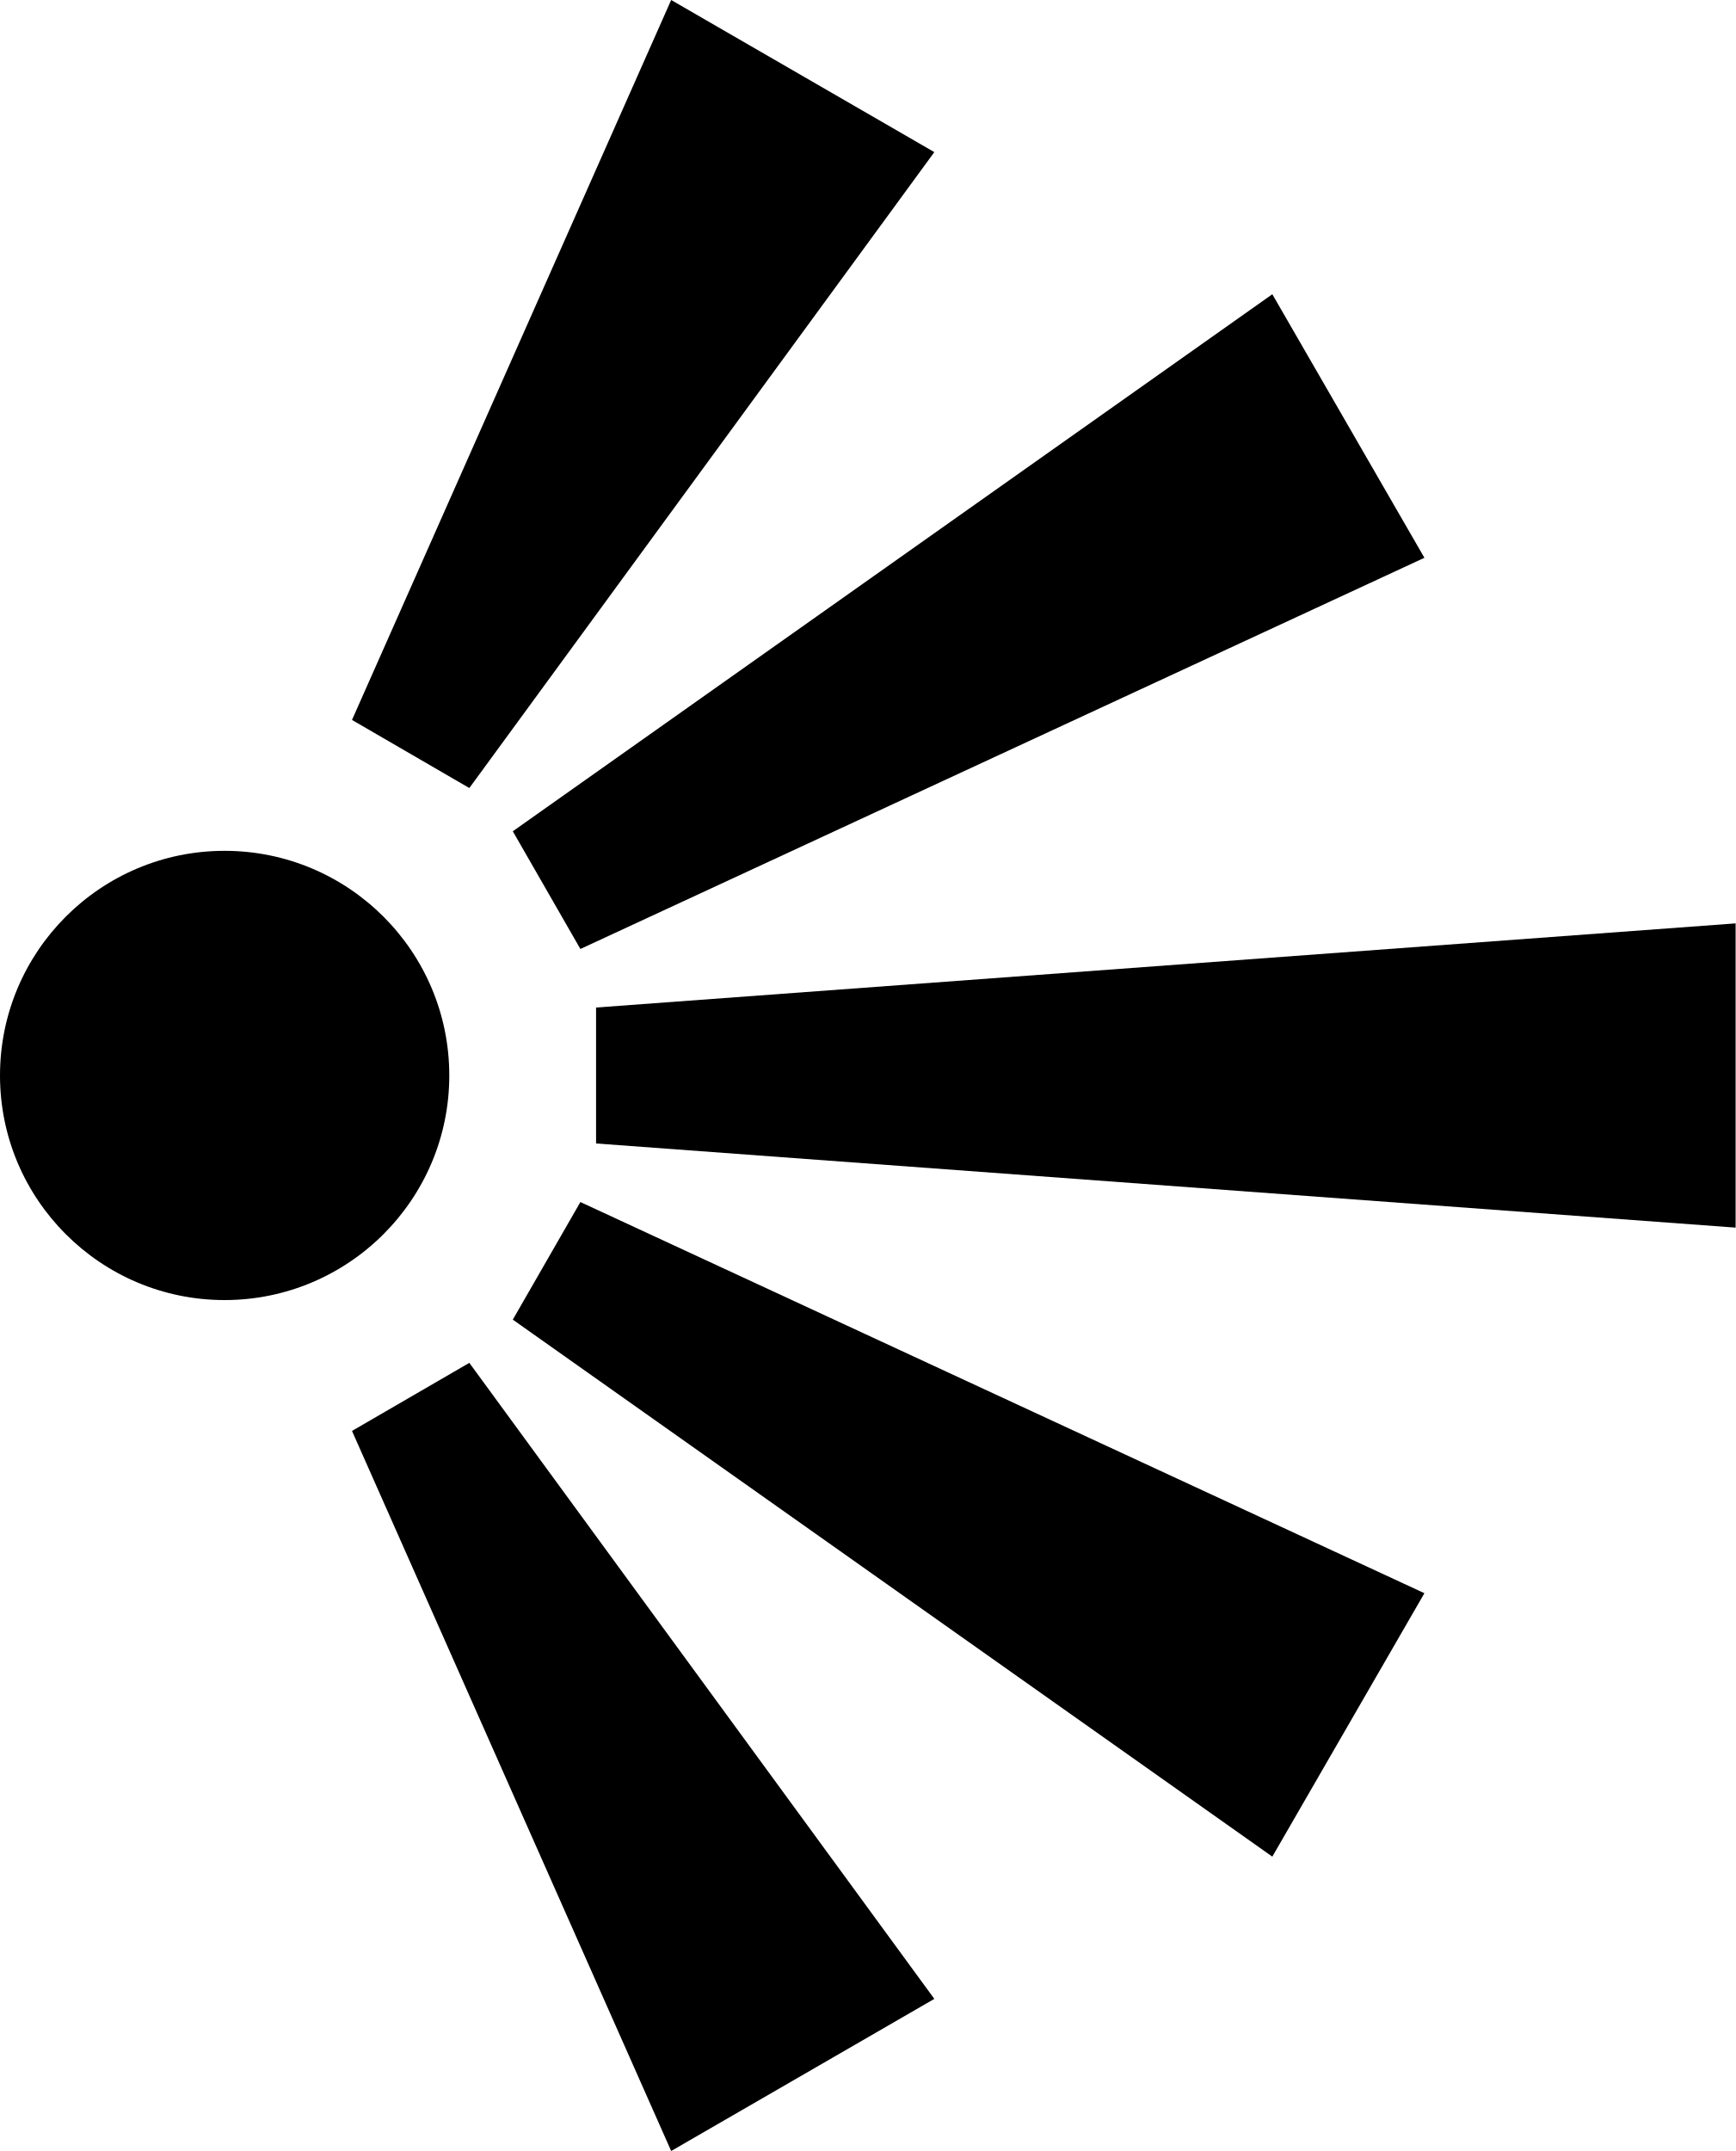
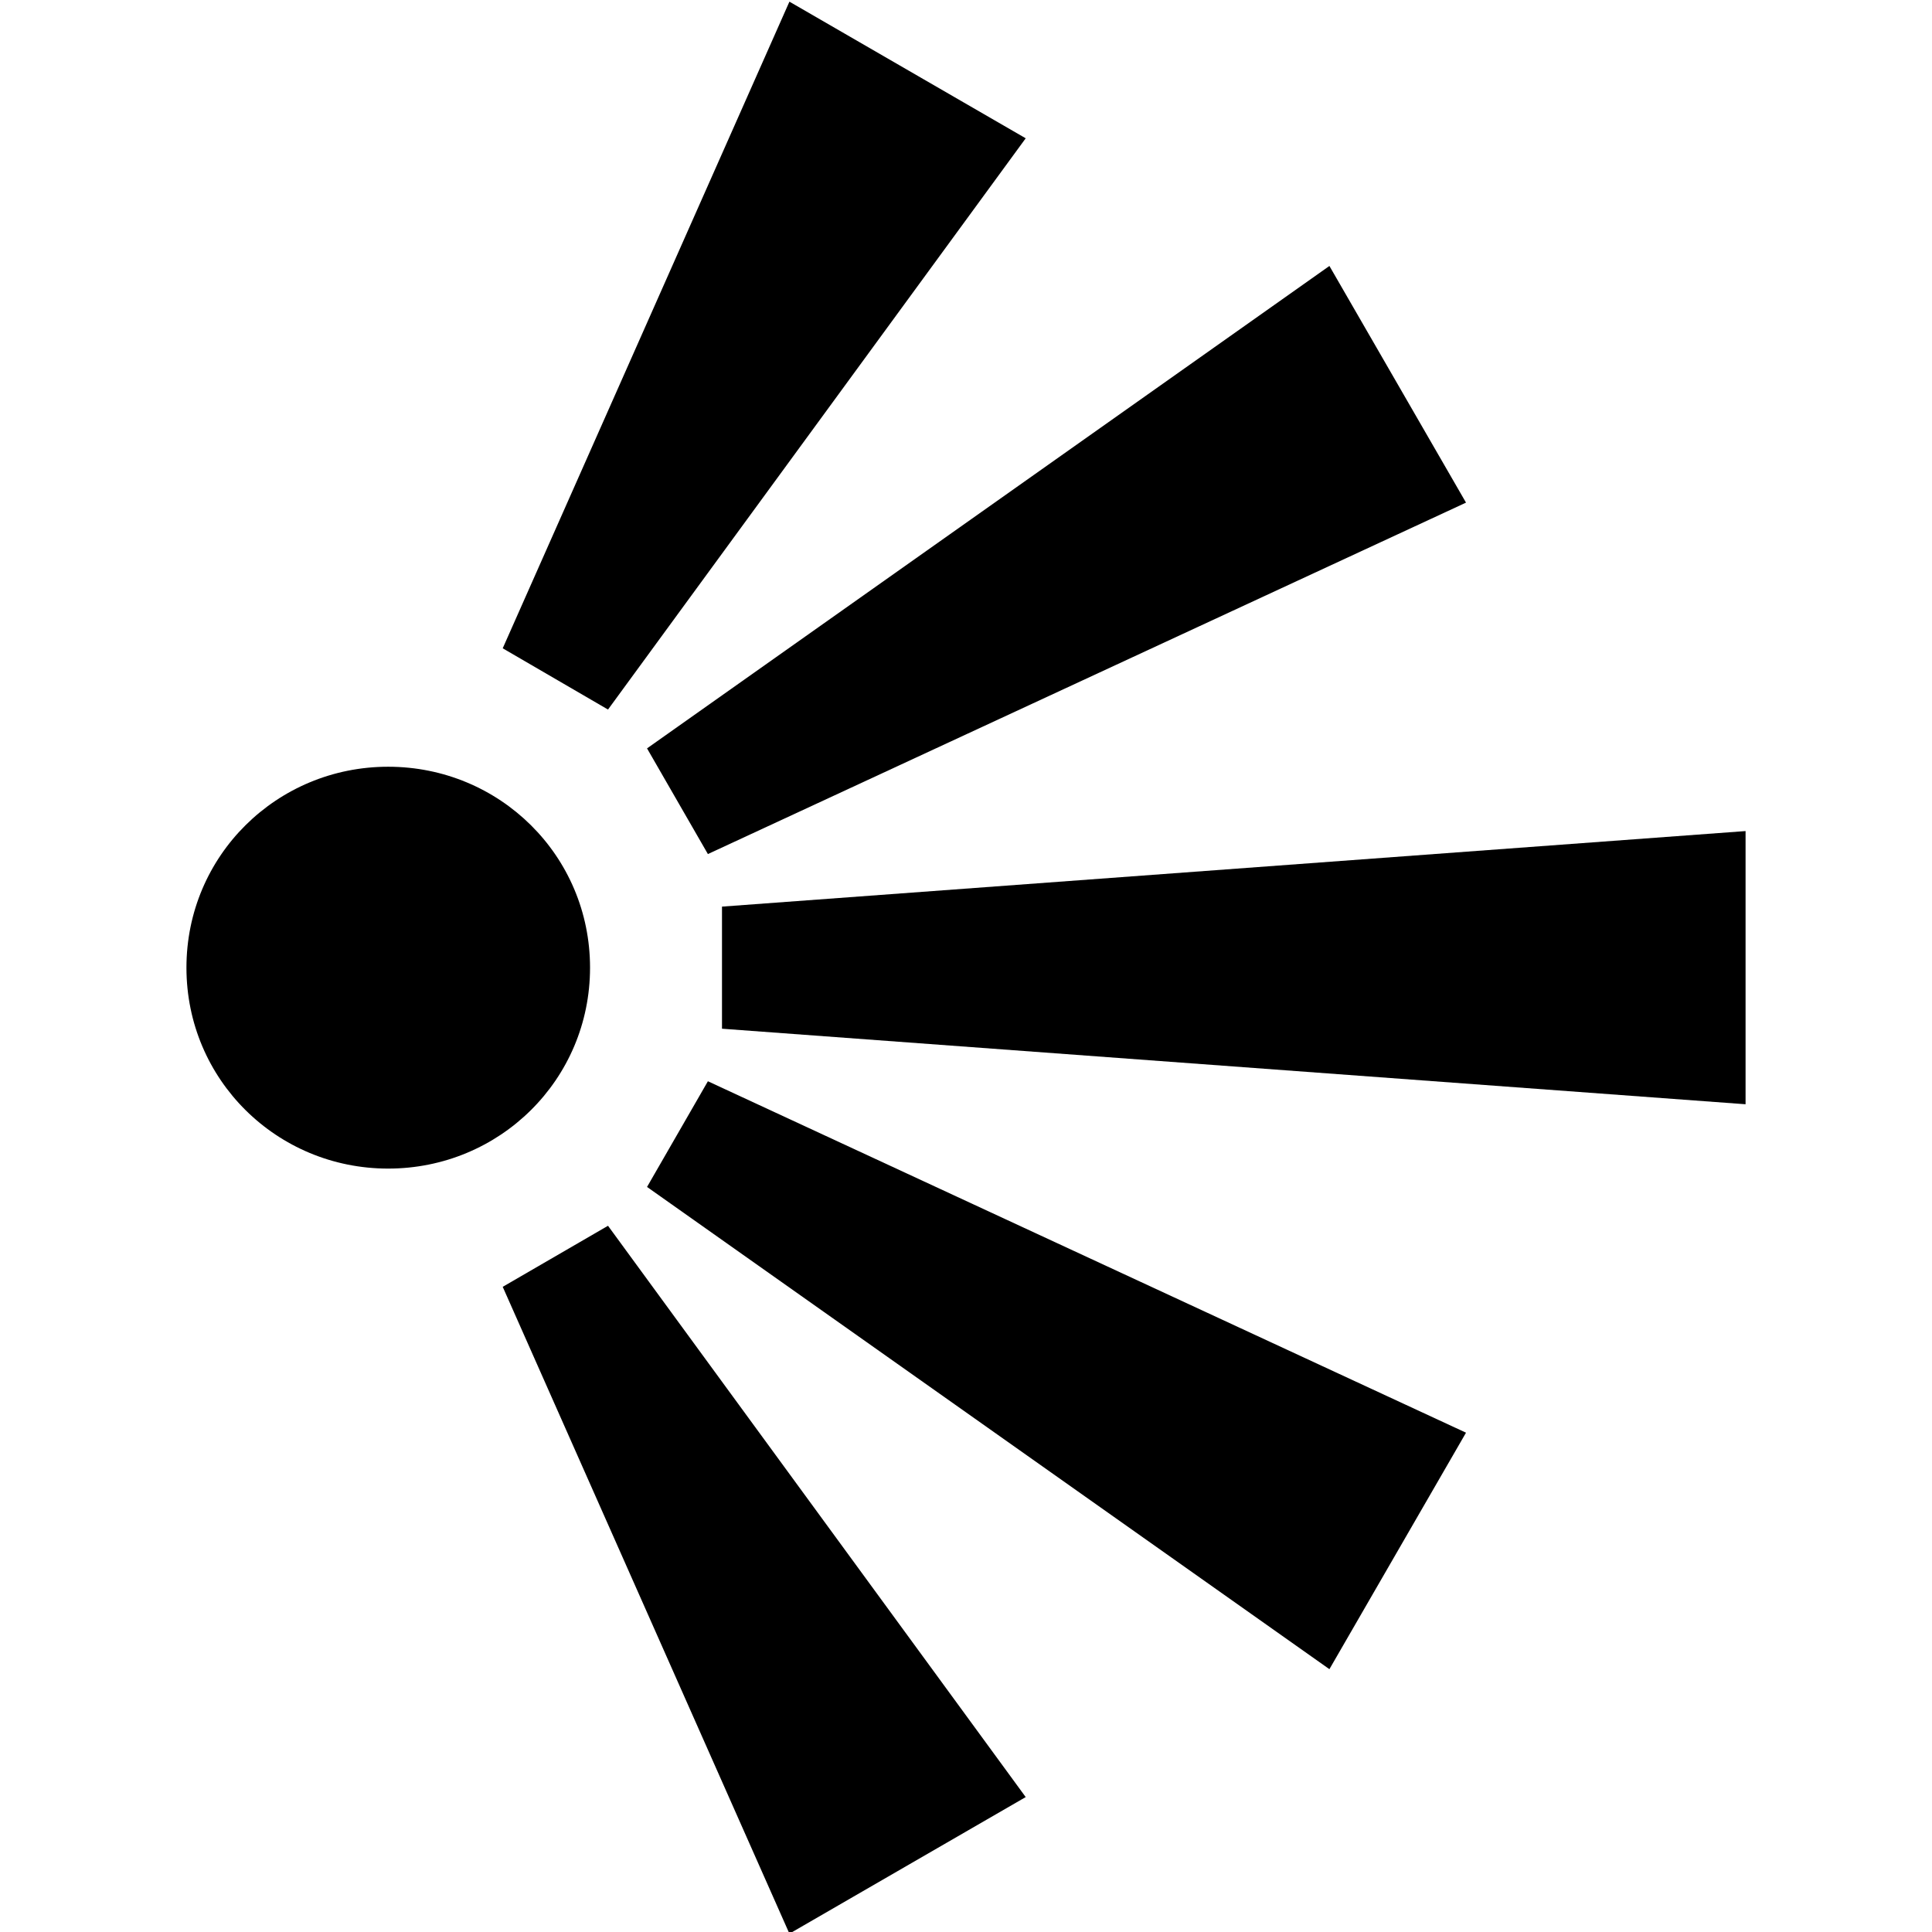
- <svg xmlns="http://www.w3.org/2000/svg" version="1.0" id="Layer_1" x="0px" y="0px" width="80.702px" height="100px" viewBox="0 0 80.702 100" enable-background="new 0 0 80.702 100" xml:space="preserve">
-   <path d="M20.891,50c0,5.759-4.681,10.44-10.451,10.44C4.681,60.44,0,55.759,0,50c0-5.77,4.681-10.445,10.44-10.445  C16.21,39.555,20.891,44.23,20.891,50z" />
+ <svg xmlns="http://www.w3.org/2000/svg" version="1" width="512" height="512" viewBox="0 0 512 512">
  <g>
-     <polygon points="27.716,46.84 27.716,53.16 80.702,57.072 80.702,42.928  " />
-   </g>
-   <g>
-     <polygon points="16.367,33.47 21.823,36.636 43.444,7.072 31.208,0  " />
-   </g>
-   <g>
-     <polygon points="23.844,38.646 26.987,44.118 66.232,25.932 59.16,13.679  " />
-   </g>
-   <g>
-     <polygon points="16.367,66.524 21.823,63.359 43.444,92.928 31.208,100  " />
-   </g>
-   <g>
-     <polygon points="23.844,61.35 26.987,55.883 66.232,74.068 59.16,86.315  " />
+     <path d="M156.367 256.44c0 29.696-23.962 53.248-53.504 53.248-29.486 0-53.453-23.552-53.453-53.248 0-29.696 23.967-53.248 53.453-53.248 29.542 0 53.504 23.552 53.504 53.248z" />
+     <g>
+       <path d="M191.336 272.62l271.258 20.018v-72.396l-271.258 20.02z" />
+     </g>
+     <g>
+       <path d="M161.128 188.037L271.823 36.65 209.205.44l-75.98 171.366z" />
+     </g>
+     <g>
+       <path d="M187.6 226.334l200.908-93.132-36.2-62.72-180.837 127.846z" />
+     </g>
+     <g>
+       <path d="M161.128 324.843l110.695 151.4-62.618 36.197-75.98-171.418z" />
+     </g>
+     <g>
+       <path d="M187.6 286.546l200.908 93.132-36.2 62.67L171.472 314.55z" />
+     </g>
  </g>
</svg>
